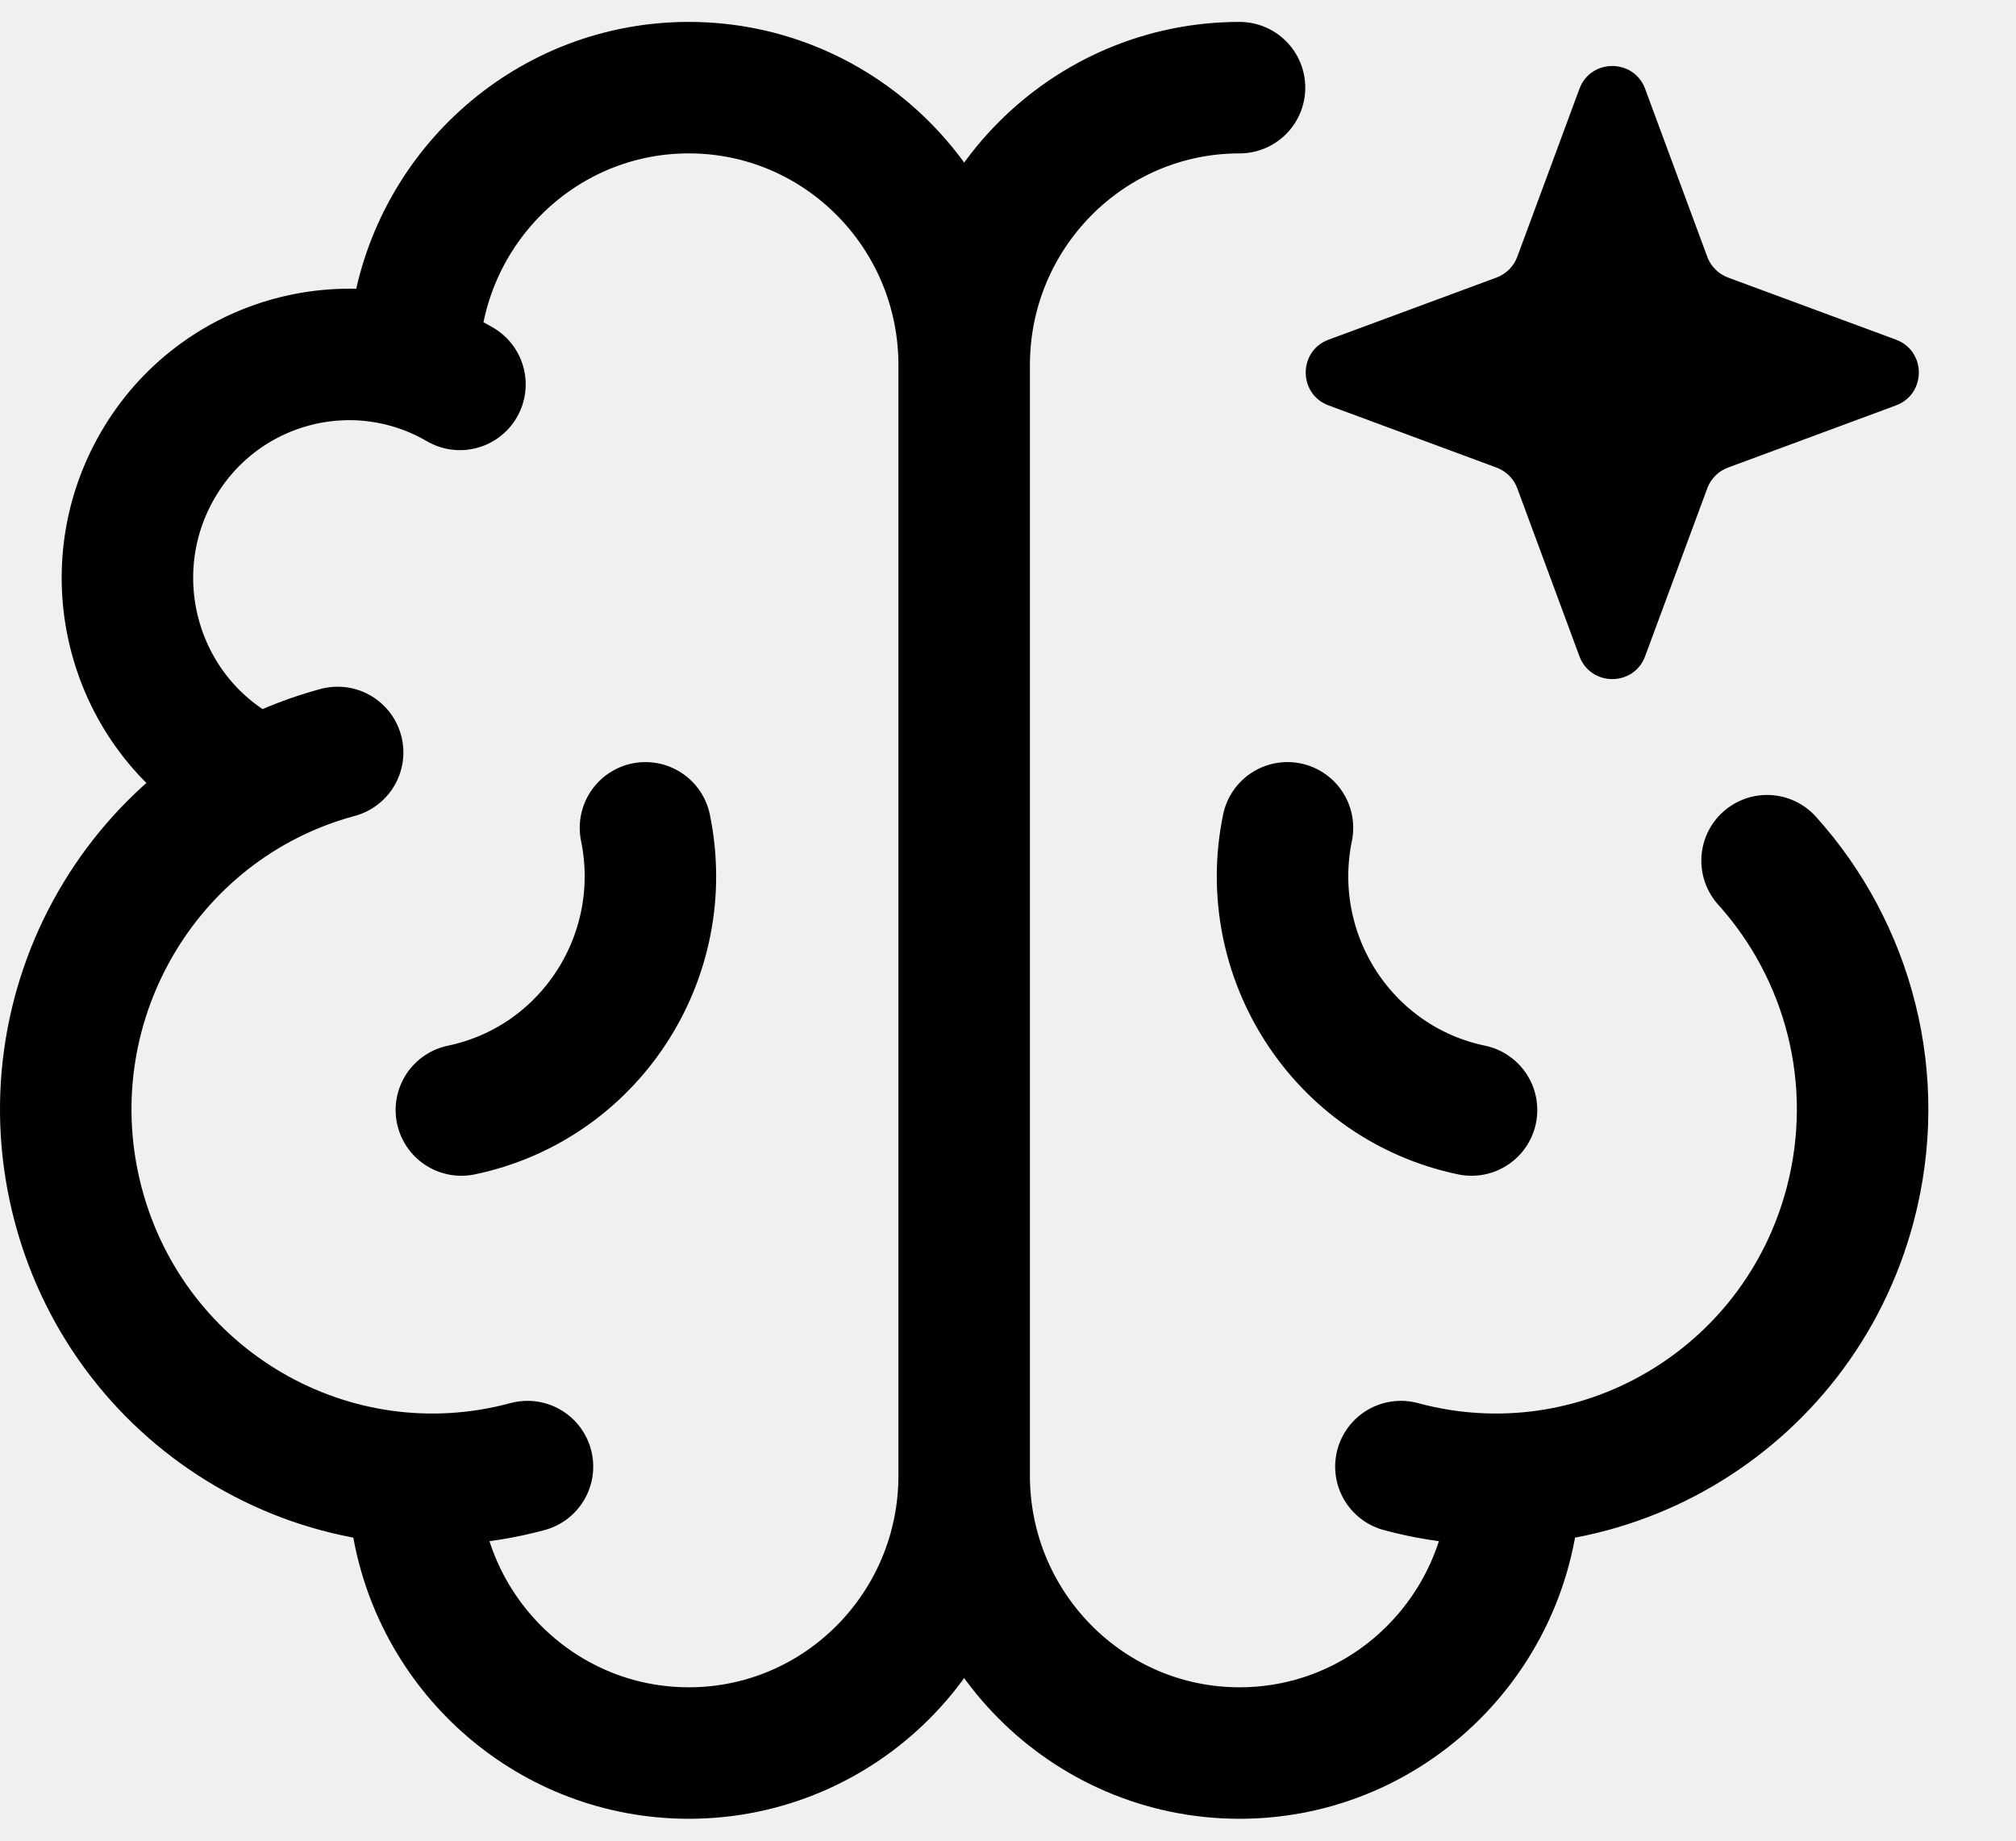
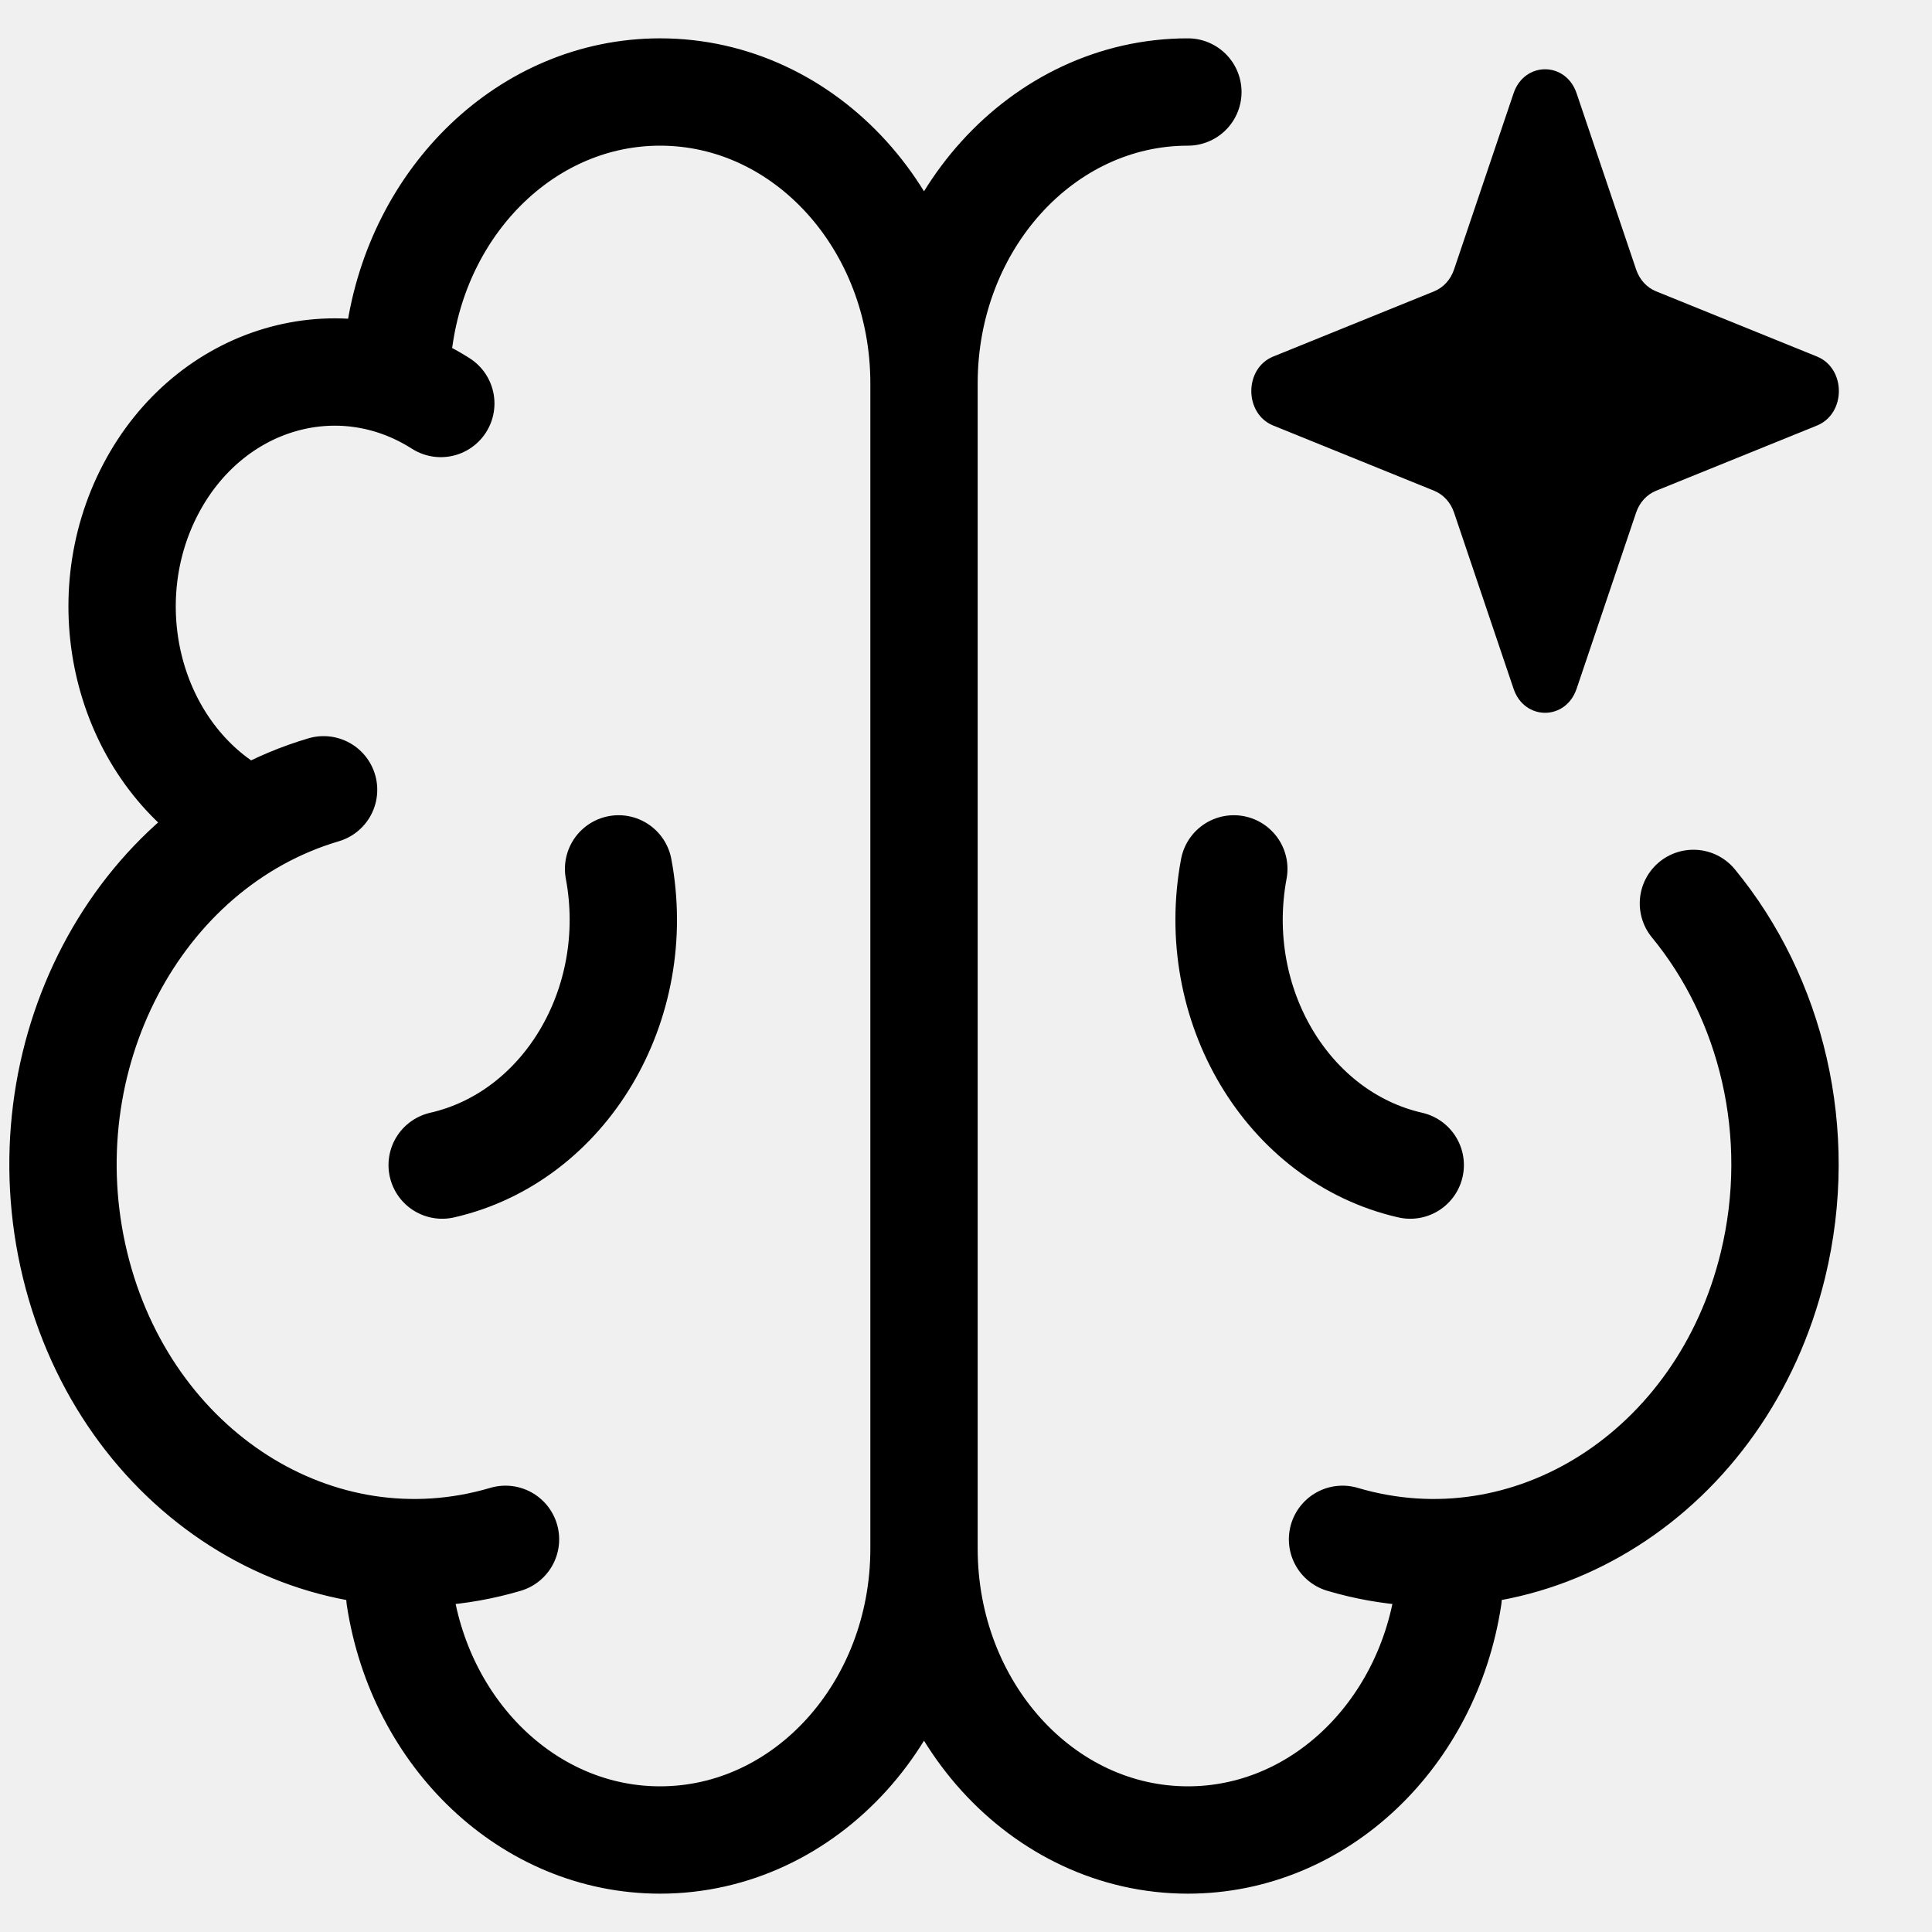
- <svg xmlns="http://www.w3.org/2000/svg" width="46" height="42" viewBox="0 0 46 42" fill="none">
-   <g clip-path="url(#clip0_1285_4513)">
-     <path d="M36.038 2.028C36.295 1.332 37.281 1.332 37.538 2.028L38.956 5.86C39.037 6.079 39.21 6.251 39.429 6.333L43.26 7.75C43.957 8.008 43.957 8.993 43.26 9.251L39.429 10.669C39.21 10.75 39.037 10.922 38.956 11.141L37.538 14.973C37.281 15.669 36.295 15.669 36.038 14.973L34.62 11.141C34.539 10.922 34.366 10.75 34.147 10.669L30.316 9.251C29.619 8.993 29.619 8.008 30.316 7.75L34.147 6.333C34.366 6.251 34.539 6.079 34.62 5.86L36.038 2.028Z" fill="currentColor" />
-     <path d="M22 33.667V8.333M22 33.667C22 37.164 19.187 40 15.717 40C12.604 40 10.019 37.718 9.521 34.722M22 33.667C22 37.164 24.813 40 28.283 40C31.396 40 33.981 37.718 34.479 34.722M22 8.333C22 4.836 24.813 2 28.283 2M22 8.333C22 4.836 19.187 2 15.717 2C12.579 2 9.977 4.32 9.509 7.351M12.036 33.464C7.572 34.67 2.983 31.999 1.787 27.5C0.591 23 3.24 18.375 7.704 17.169M31.965 33.464C36.428 34.67 41.017 31.999 42.213 27.5C42.978 24.622 42.17 21.692 40.32 19.639M5.437 17.602C3.018 16.194 2.189 13.076 3.586 10.638C4.982 8.199 8.076 7.364 10.495 8.771M10.527 25.328C13.451 24.719 15.332 21.836 14.728 18.889M33.577 25.328C30.653 24.719 28.773 21.836 29.377 18.889" stroke="currentColor" stroke-width="3" stroke-linecap="round" />
+ <svg xmlns="http://www.w3.org/2000/svg" width="45" height="45" viewBox="0 0 45 45" fill="none">
+   <g clip-path="url(#clip0_1427_2608)">
+     <mask id="mask0_1427_2608" style="mask-type:luminance" maskUnits="userSpaceOnUse" x="0" y="0" width="45" height="45">
+       <path d="M45 0H0V45H45V0Z" fill="white" />
+     </mask>
+     <g mask="url(#mask0_1427_2608)">
+       <path d="M35.254 2.173C35.506 1.427 36.47 1.427 36.722 2.173L38.109 6.278C38.188 6.513 38.357 6.698 38.572 6.785L42.32 8.304C43.001 8.58 43.001 9.636 42.32 9.912L38.572 11.431C38.357 11.518 38.188 11.703 38.109 11.937L36.722 16.043C36.47 16.789 35.506 16.789 35.254 16.043L33.867 11.937C33.788 11.703 33.619 11.518 33.405 11.431L29.657 9.912C28.975 9.636 28.975 8.58 29.657 8.304L33.405 6.785C33.619 6.698 33.788 6.513 33.867 6.278L35.254 2.173Z" fill="currentColor" />
+       <path d="M21.522 36.071V8.929M21.522 36.071C21.522 39.819 18.77 42.857 15.375 42.857C12.33 42.857 9.802 40.412 9.314 37.202M21.522 36.071C21.522 39.819 24.274 42.857 27.668 42.857C30.714 42.857 33.242 40.412 33.73 37.202M21.522 8.929C21.522 5.181 24.274 2.143 27.668 2.143M21.522 8.929C21.522 5.181 18.77 2.143 15.375 2.143C12.305 2.143 9.761 4.628 9.302 7.876M11.774 35.854C7.407 37.146 2.918 34.285 1.748 29.464C0.578 24.643 3.17 19.688 7.537 18.396M31.27 35.854C35.636 37.146 40.125 34.285 41.295 29.464C42.044 26.38 41.253 23.242 39.443 21.042M5.319 18.86C2.952 17.351 2.141 14.01 3.508 11.397C4.874 8.785 7.9 7.889 10.267 9.398M10.299 27.137C13.159 26.484 14.999 23.396 14.408 20.238M32.847 27.137C29.987 26.484 28.147 23.396 28.738 20.238" stroke="currentColor" stroke-width="2.5" stroke-linecap="round" />
+     </g>
  </g>
  <defs>
-     <clipPath id="clip0_1285_4513">
-       <rect width="46" height="42" fill="white" />
+     <clipPath id="clip0_1427_2608">
+       <rect width="45" height="45" fill="white" />
    </clipPath>
  </defs>
</svg>
